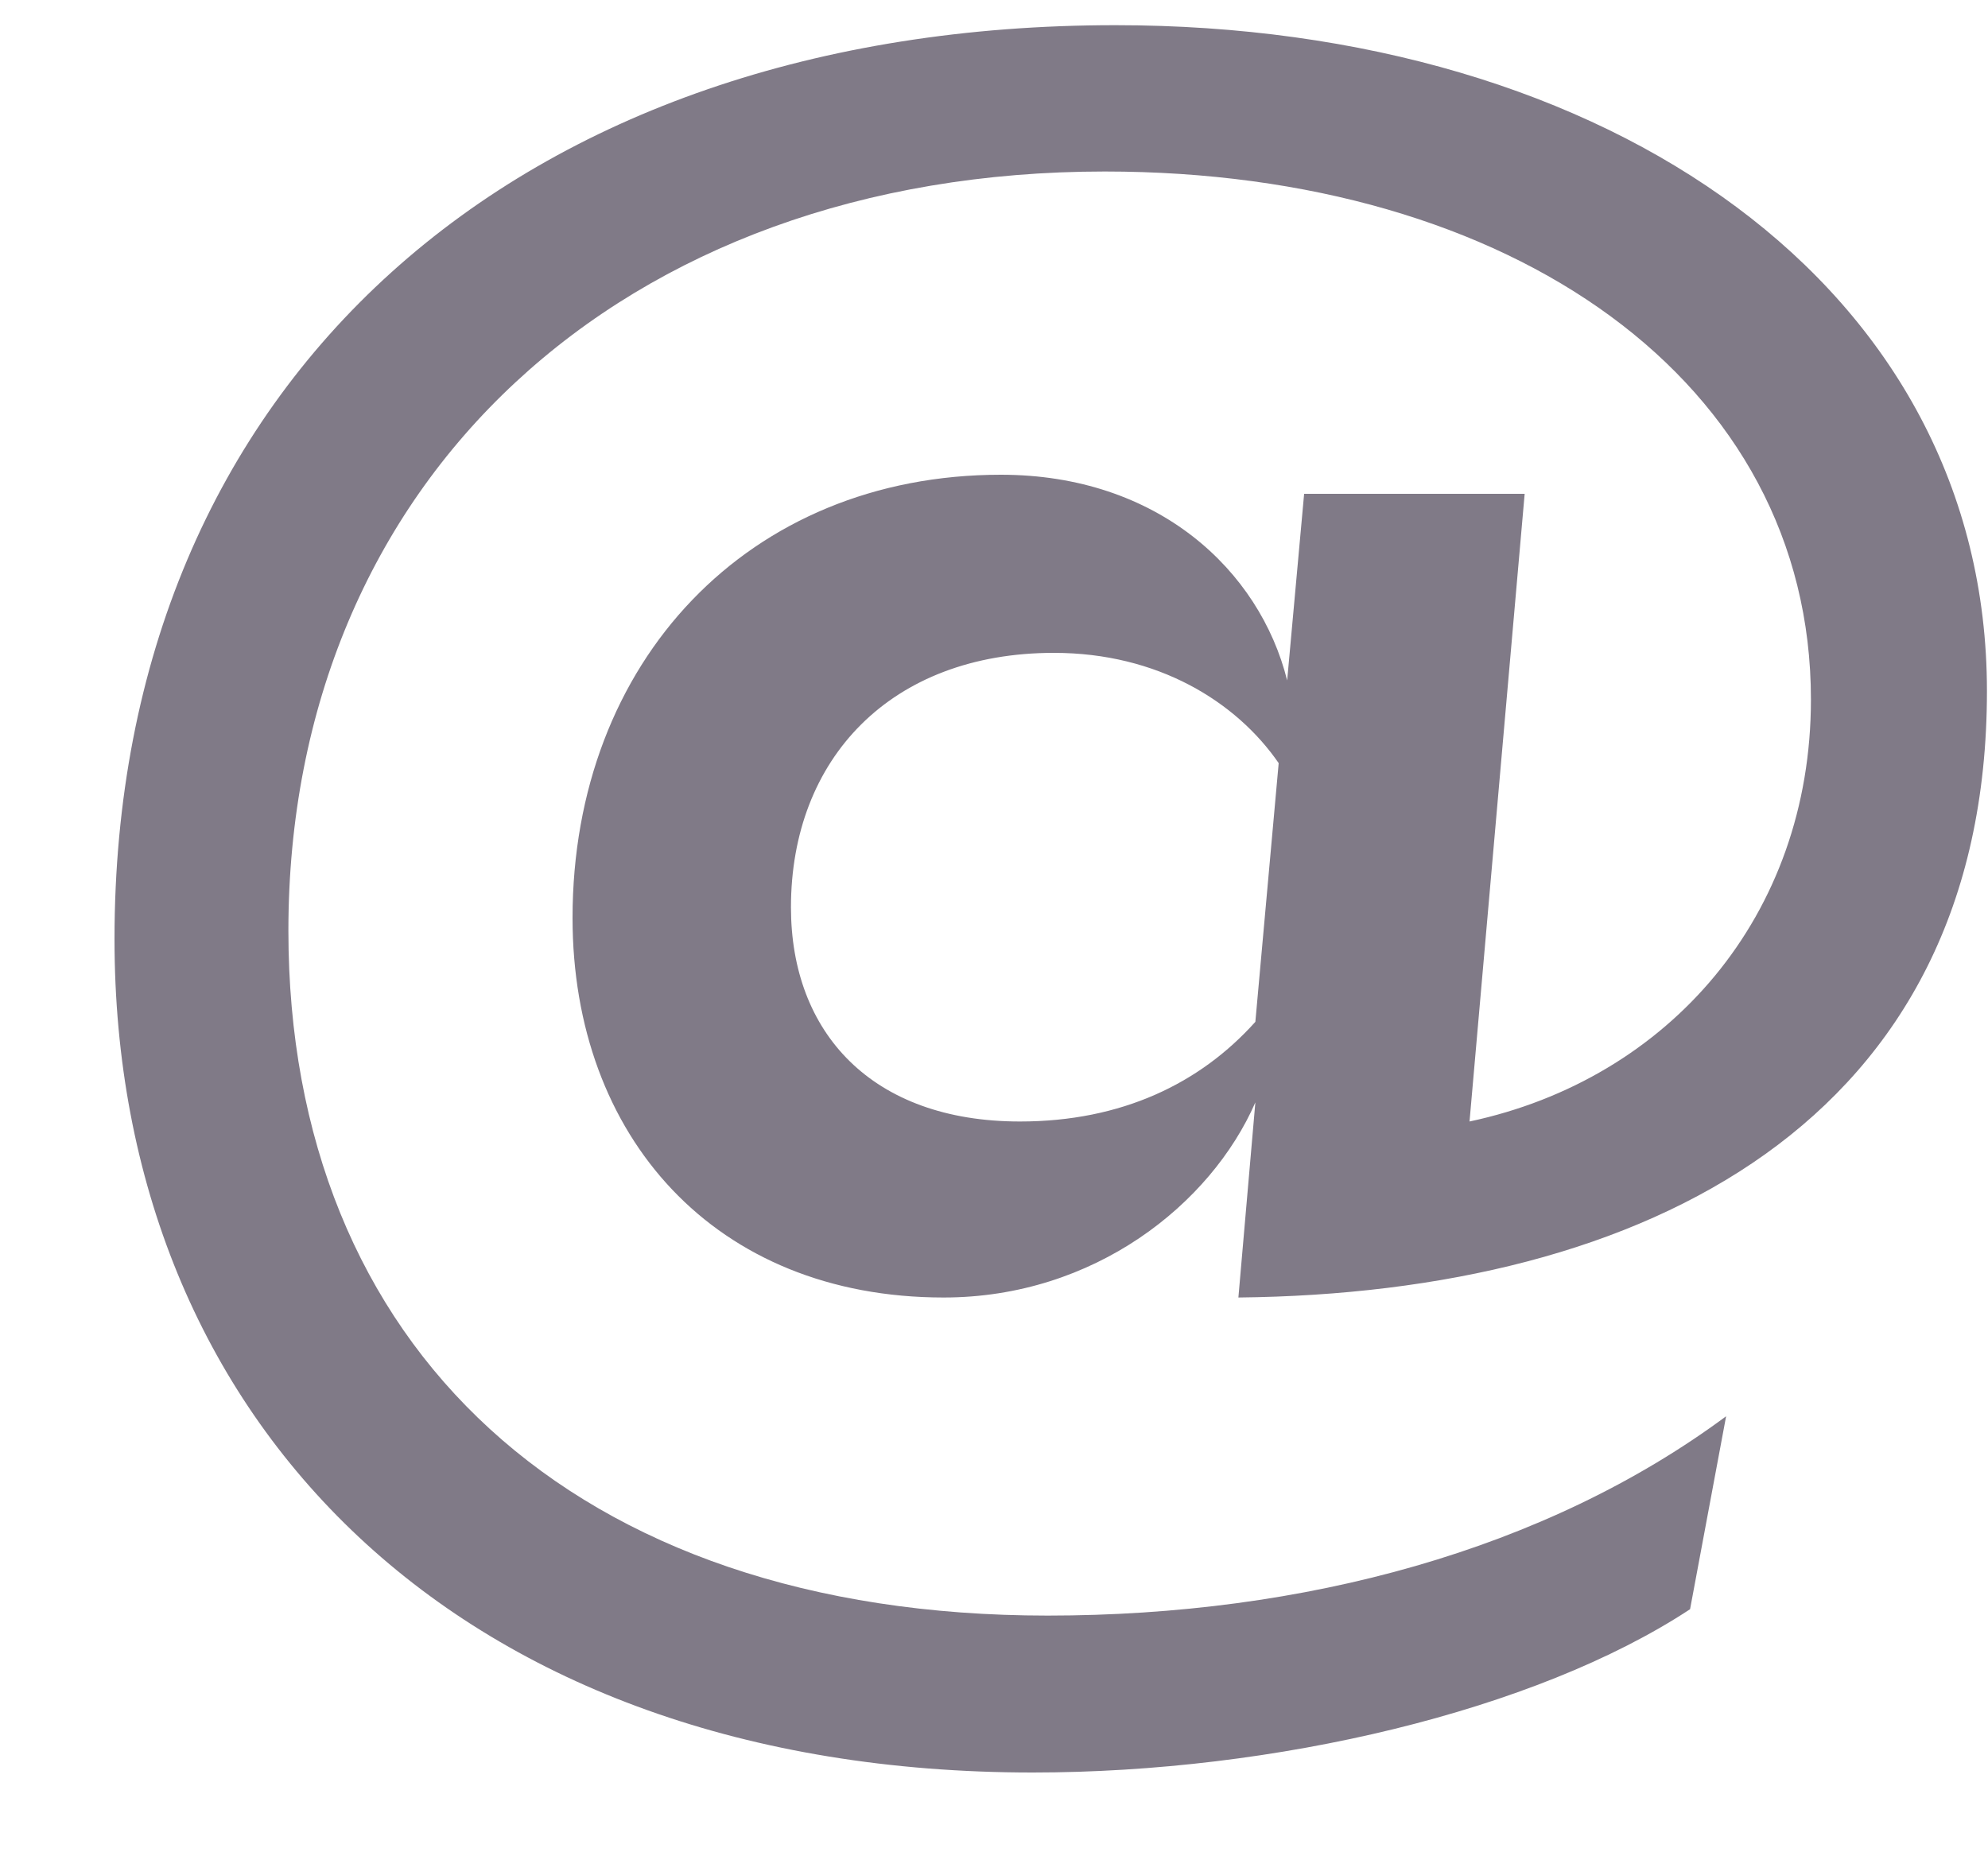
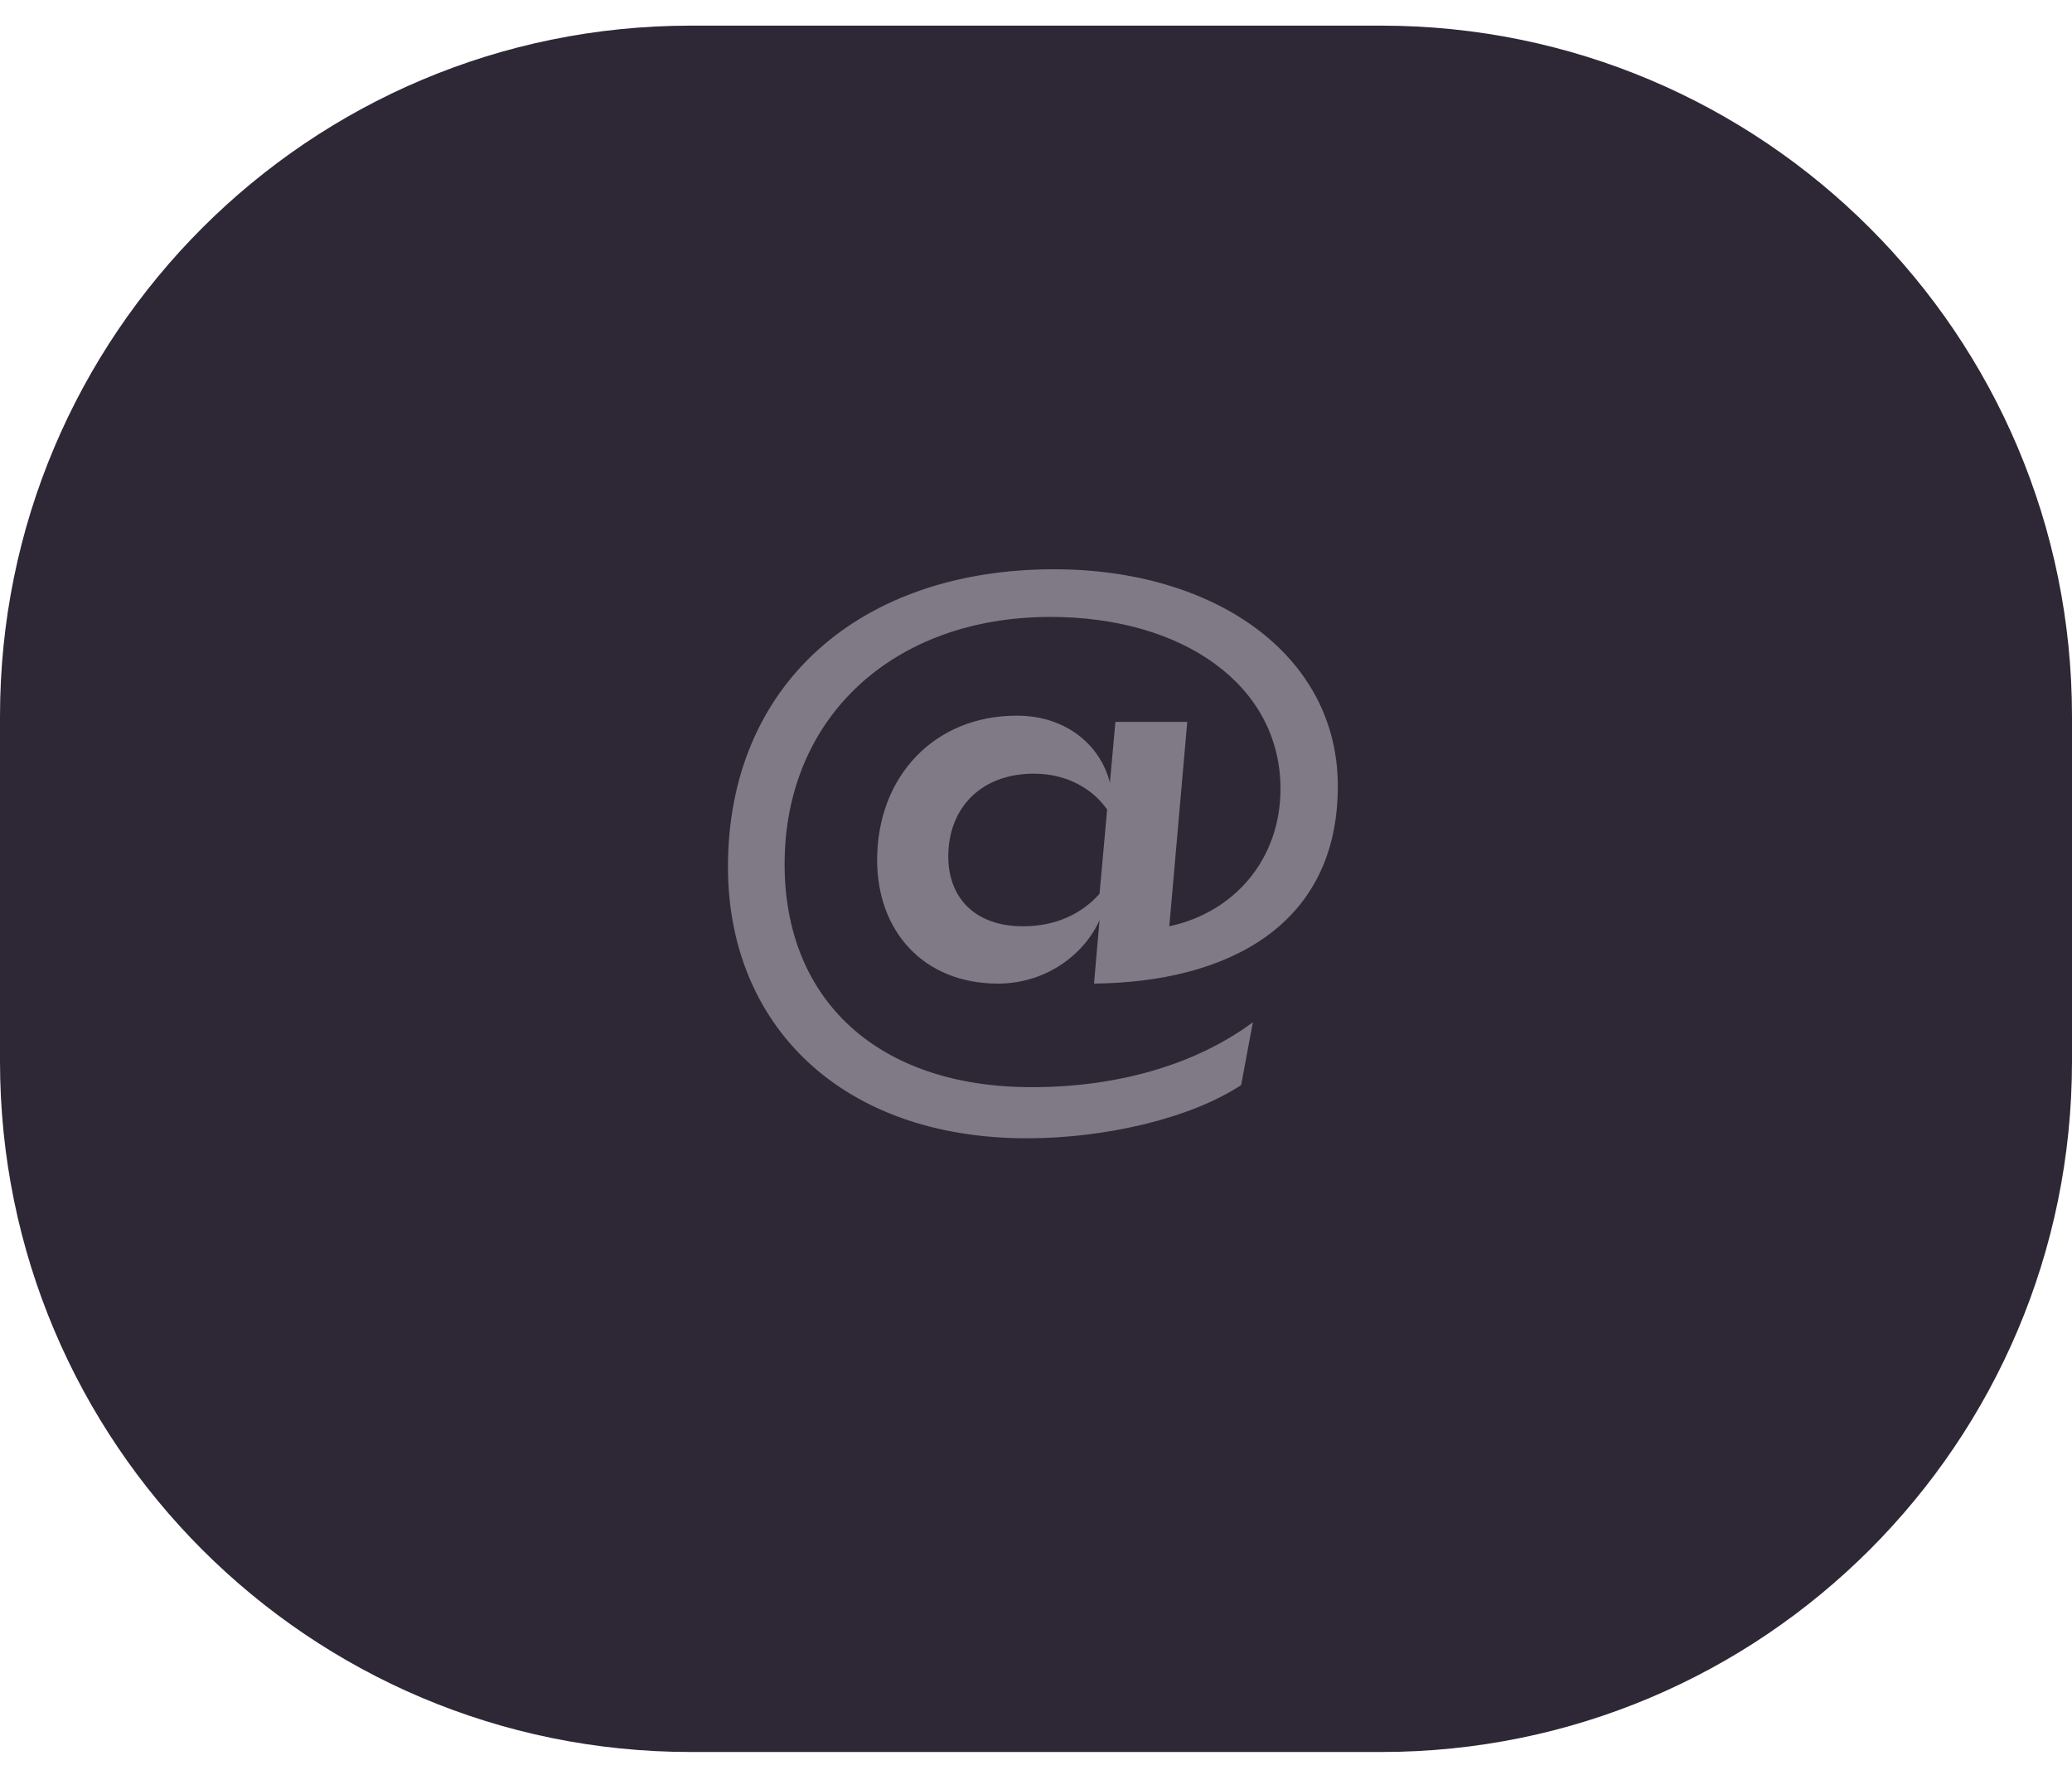
- <svg xmlns="http://www.w3.org/2000/svg" width="15" height="14" viewBox="0 0 15 14" fill="none">
-   <path d="M7.792 13.374C3.472 13.374 0.864 10.734 0.864 7.086C0.864 2.862 3.92 0.19 8.416 0.19C12.144 0.19 14.992 2.174 14.992 5.214C14.992 8.462 12.416 9.758 9.344 9.79L9.472 8.318C9.136 9.086 8.256 9.79 7.12 9.79C5.392 9.79 4.32 8.574 4.32 6.926C4.32 4.99 5.648 3.582 7.552 3.582C8.736 3.582 9.504 4.302 9.712 5.134L9.84 3.726H11.504L11.088 8.462C12.592 8.142 13.664 6.91 13.664 5.278C13.664 2.878 11.408 1.294 8.336 1.294C4.688 1.294 2.176 3.63 2.176 7.022C2.176 10.158 4.32 12.19 7.904 12.19C9.84 12.19 11.664 11.694 13.024 10.686L12.752 12.142C11.584 12.91 9.616 13.374 7.792 13.374ZM7.696 8.462C8.464 8.462 9.056 8.174 9.472 7.71L9.648 5.758C9.328 5.294 8.736 4.926 7.952 4.926C6.72 4.926 5.968 5.726 5.968 6.846C5.968 7.79 6.576 8.462 7.696 8.462Z" fill="#807A87" />
+ <svg xmlns="http://www.w3.org/2000/svg" width="48" height="41" viewBox="0 0 48 41" fill="none">
+   <rect y="0.594" width="48" height="40" rx="16" fill="#2E2836" />
+   <path d="M23.792 26.374C19.472 26.374 16.864 23.734 16.864 20.086C16.864 15.862 19.92 13.19 24.416 13.19C28.144 13.19 30.992 15.174 30.992 18.214C30.992 21.462 28.416 22.758 25.344 22.79L25.472 21.318C25.136 22.086 24.256 22.79 23.12 22.79C21.392 22.79 20.32 21.574 20.32 19.926C20.32 17.99 21.648 16.582 23.552 16.582C24.736 16.582 25.504 17.302 25.712 18.134L25.84 16.726H27.504L27.088 21.462C28.592 21.142 29.664 19.91 29.664 18.278C29.664 15.878 27.408 14.294 24.336 14.294C20.688 14.294 18.176 16.63 18.176 20.022C18.176 23.158 20.32 25.19 23.904 25.19C25.84 25.19 27.664 24.694 29.024 23.686L28.752 25.142C27.584 25.91 25.616 26.374 23.792 26.374ZM23.696 21.462C24.464 21.462 25.056 21.174 25.472 20.71L25.648 18.758C25.328 18.294 24.736 17.926 23.952 17.926C22.72 17.926 21.968 18.726 21.968 19.846C21.968 20.79 22.576 21.462 23.696 21.462Z" fill="#807A87" />
</svg>
